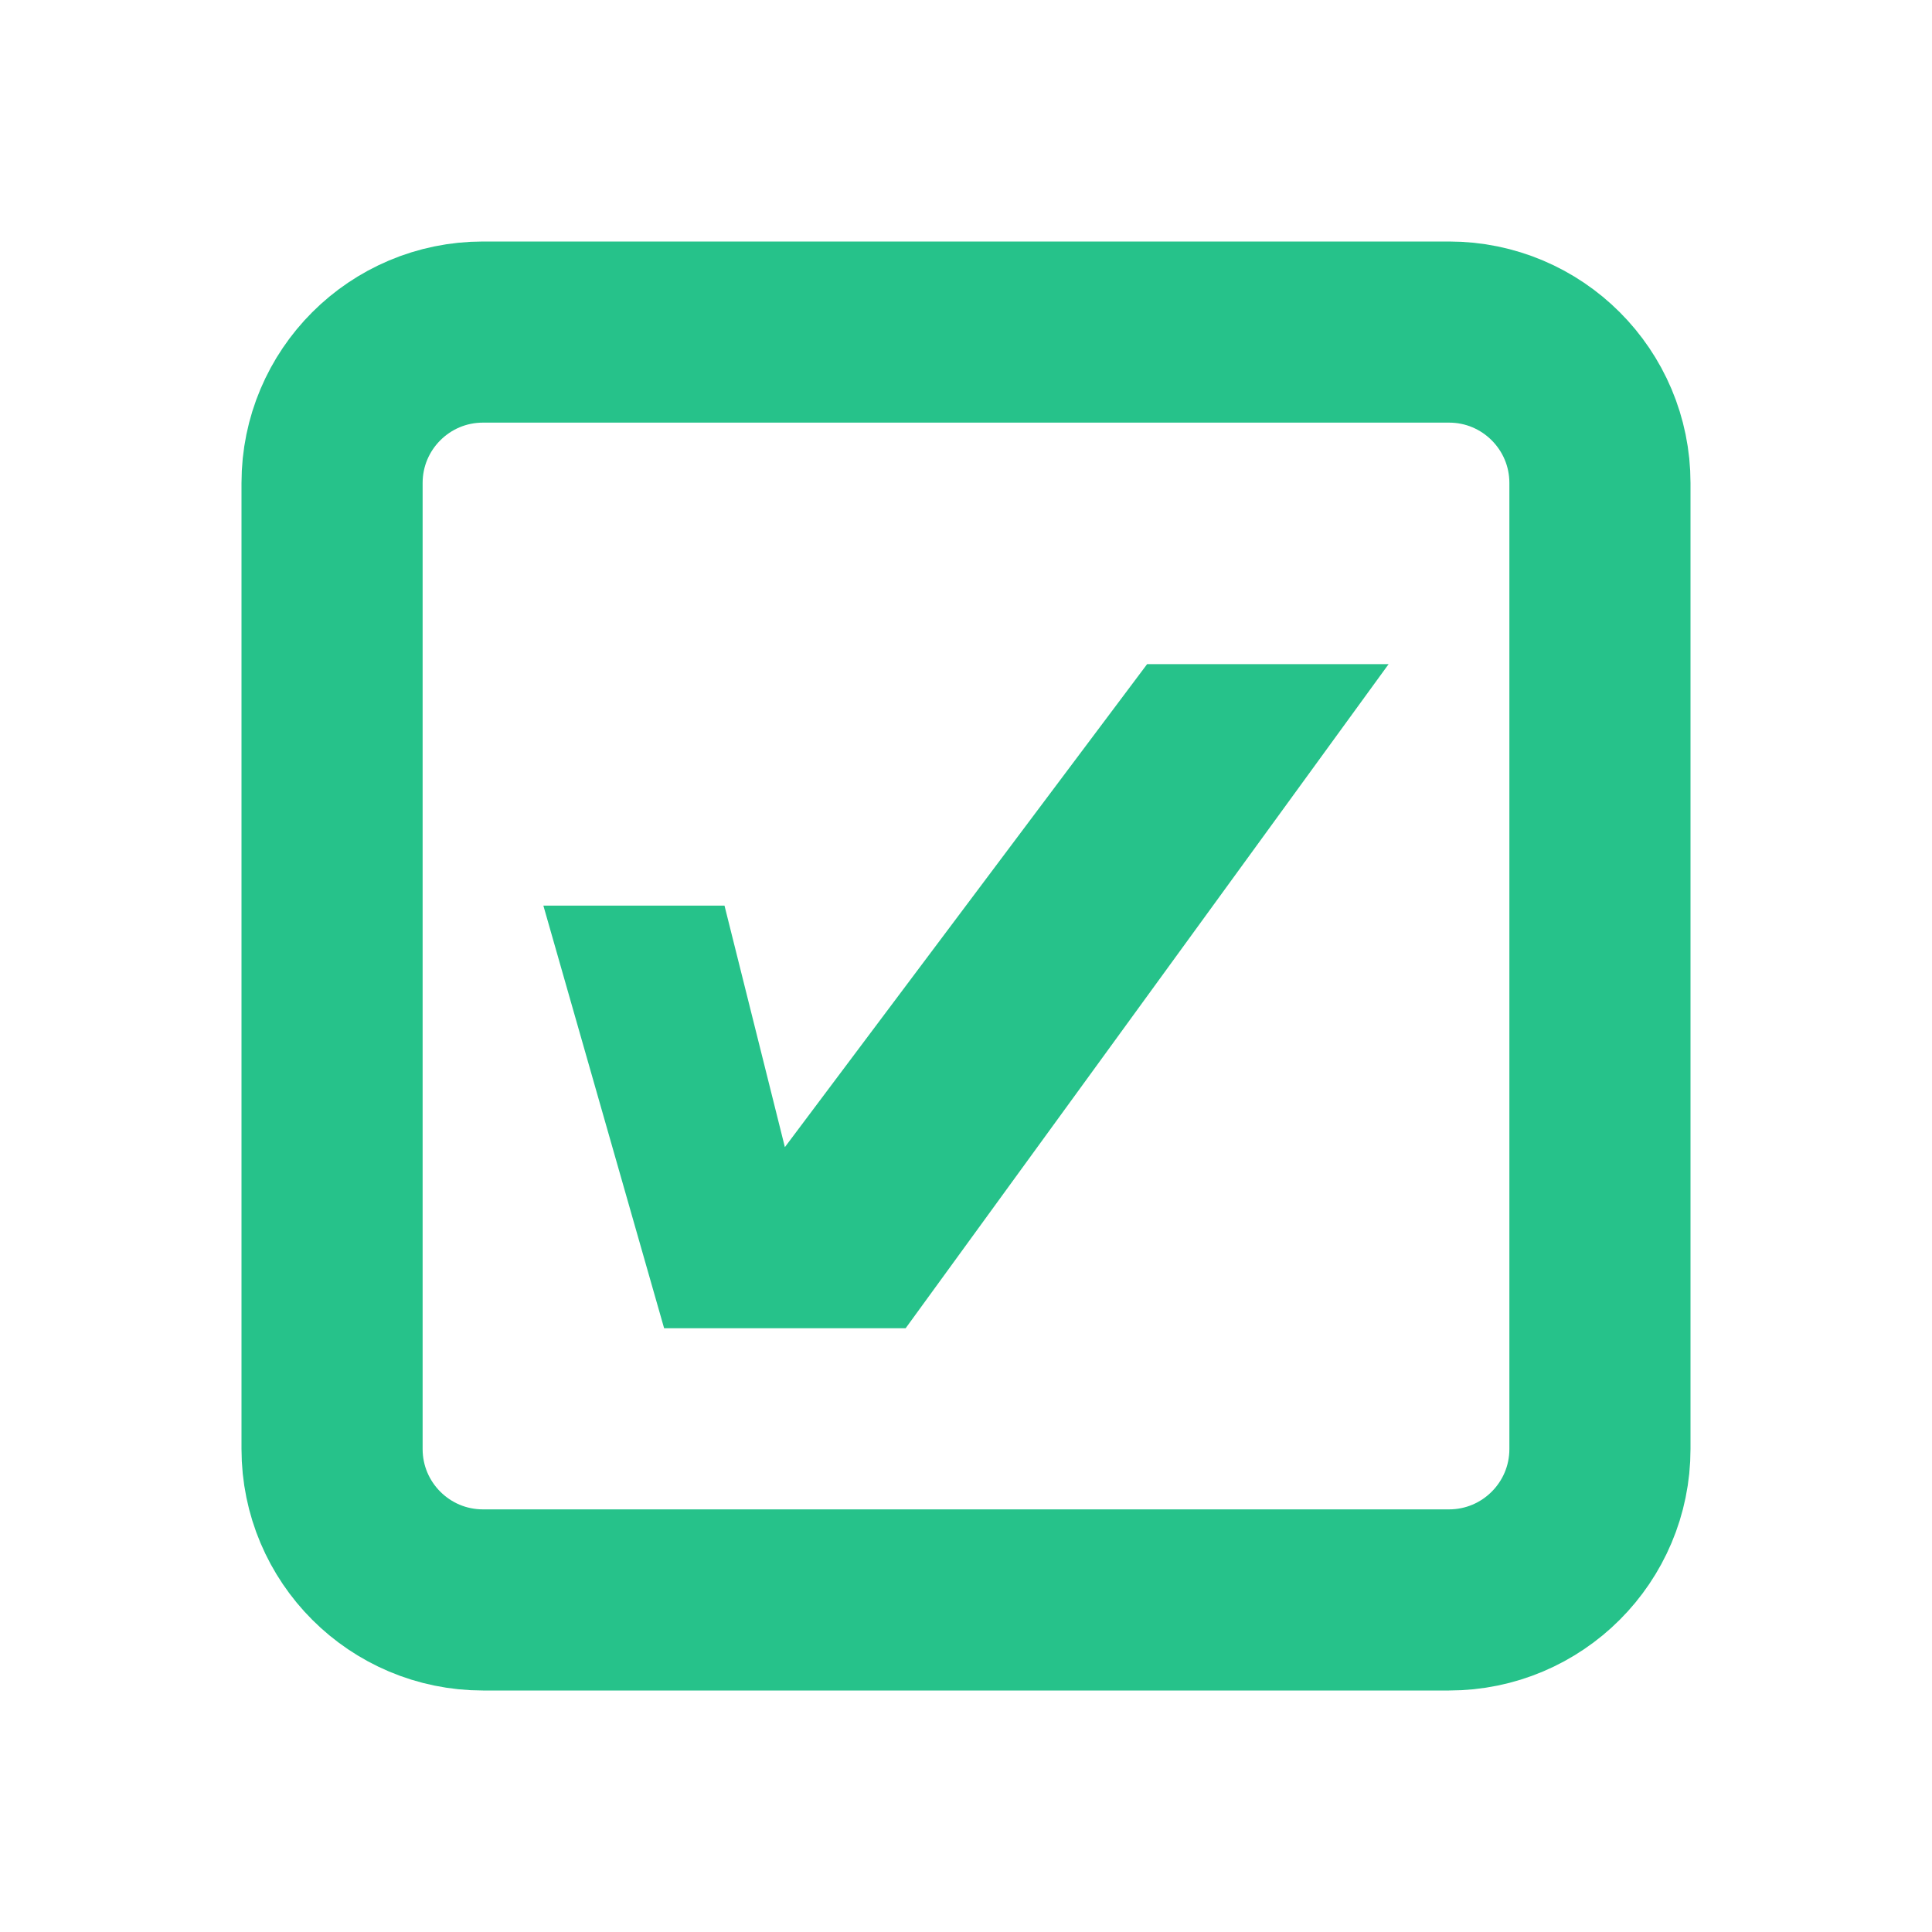
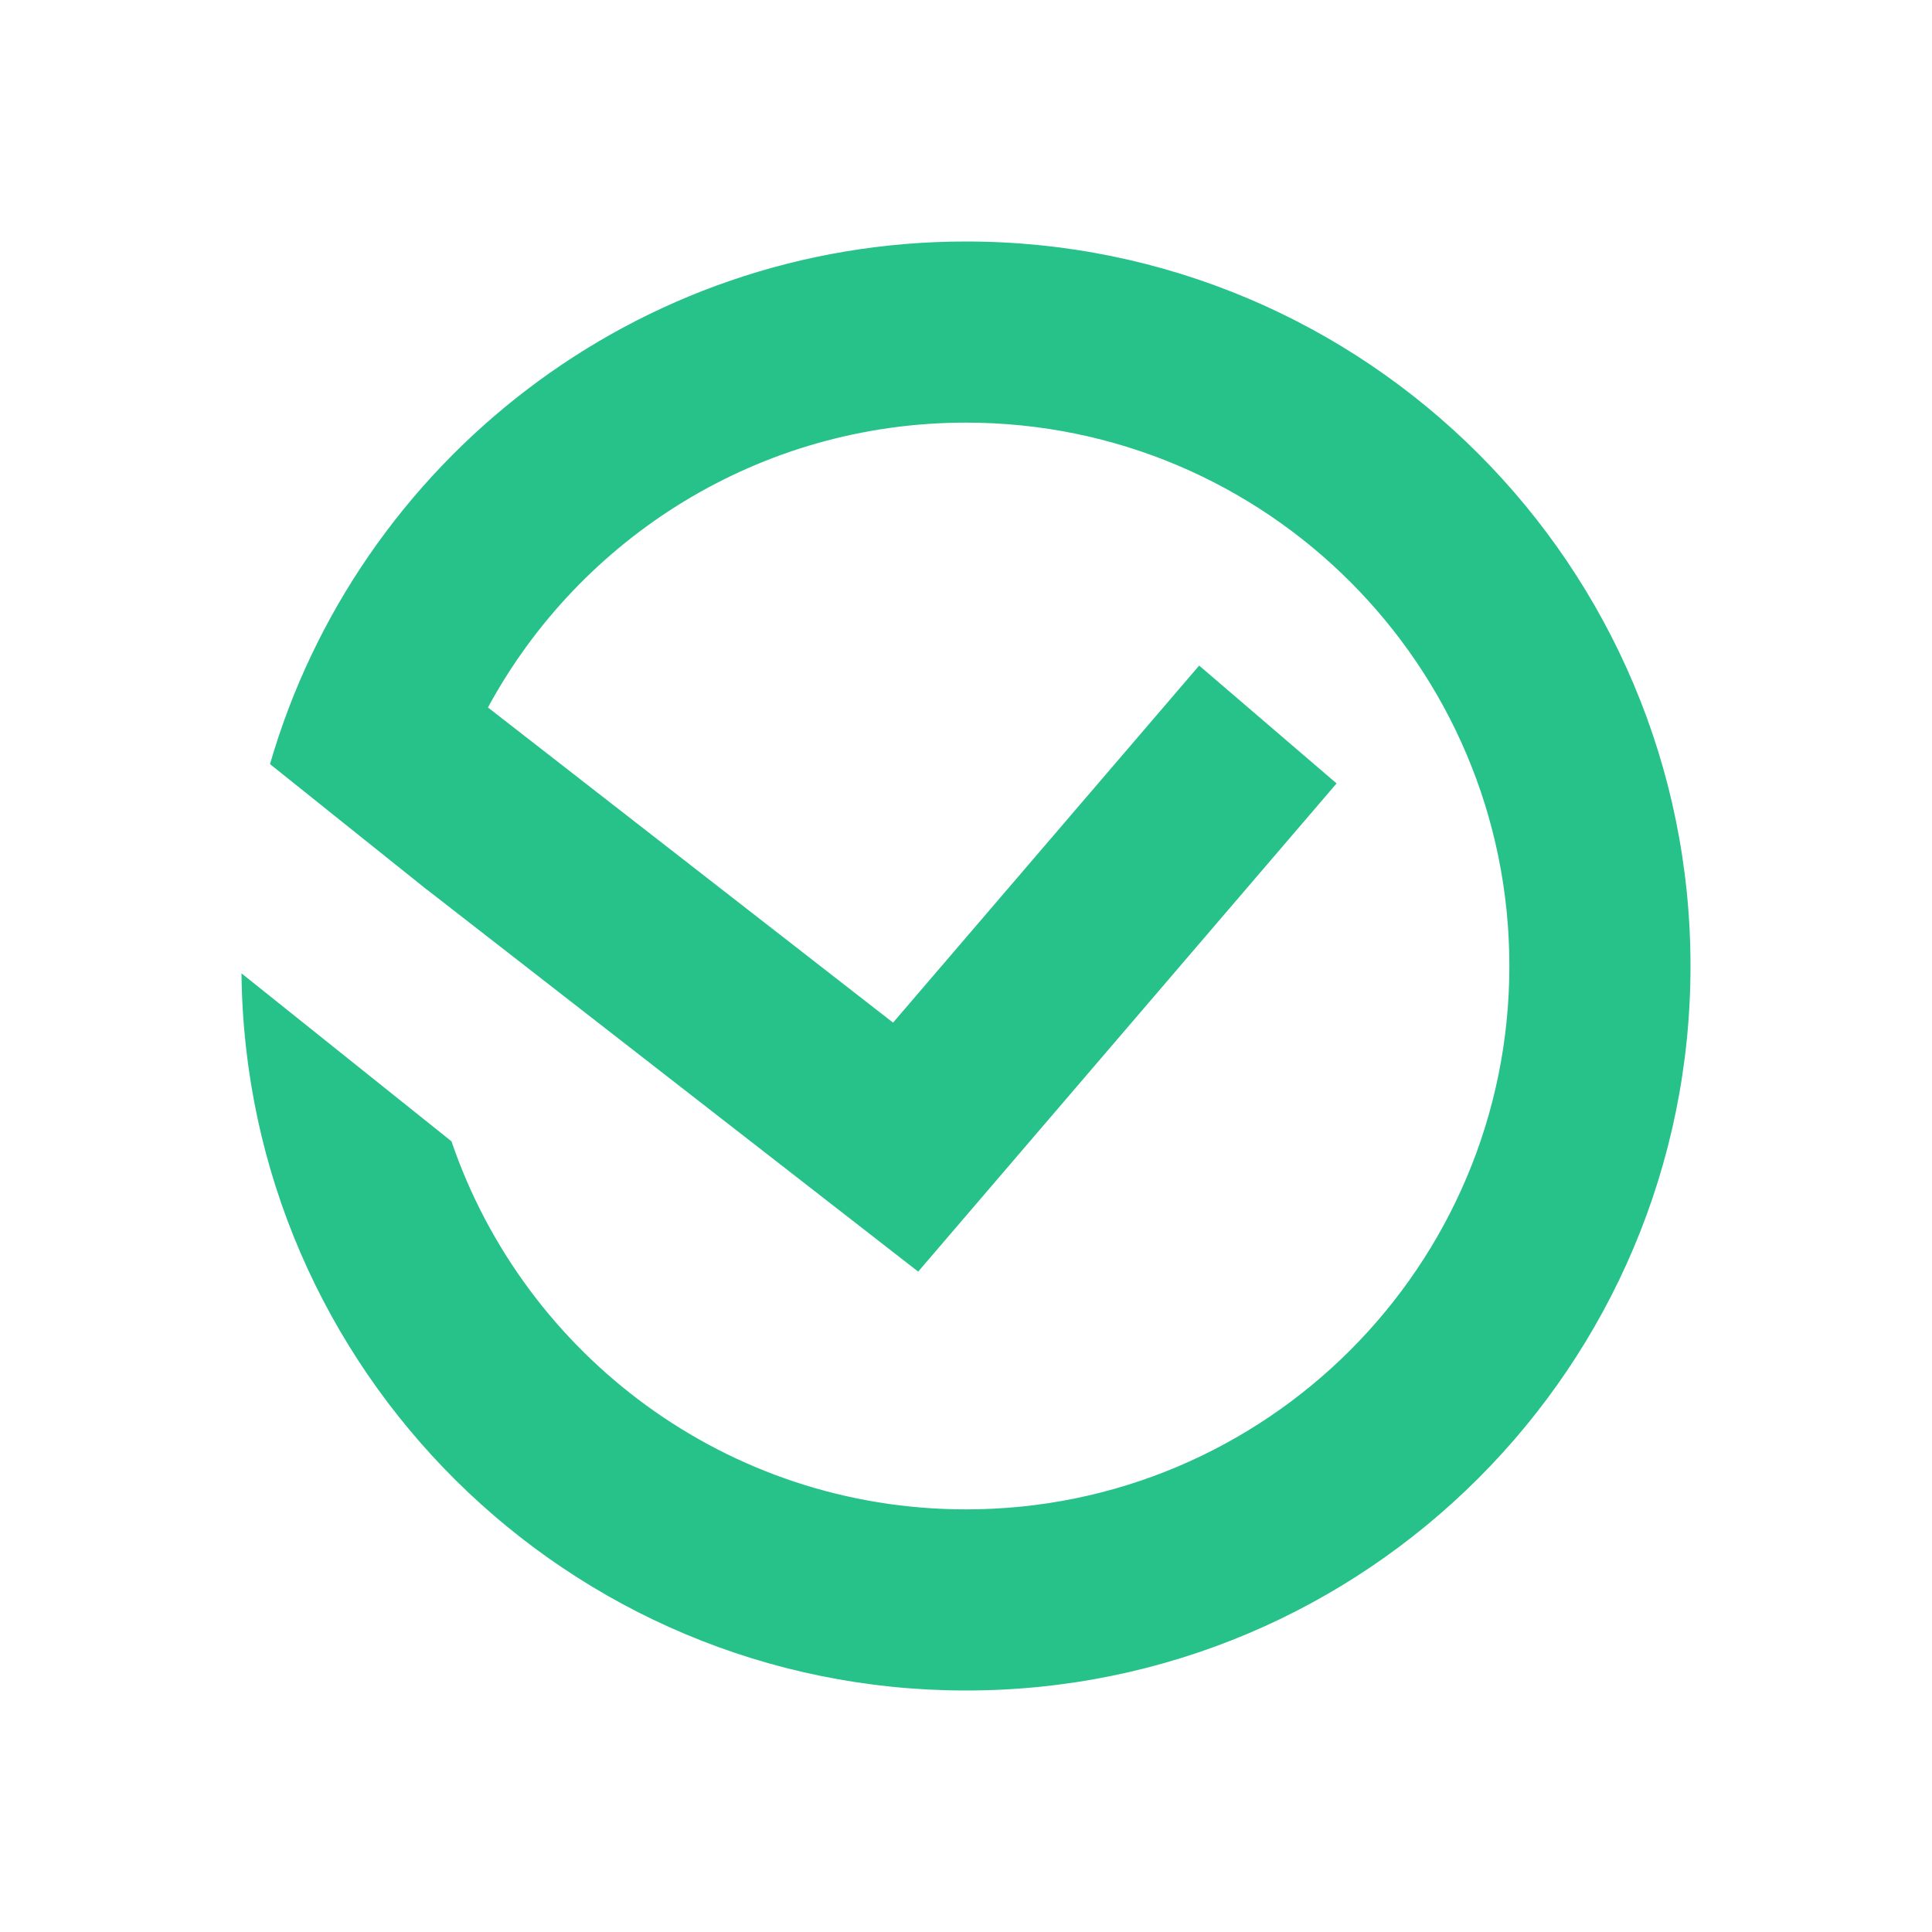
- <svg xmlns="http://www.w3.org/2000/svg" width="16" height="16" fill="none">
-   <rect width="10.5" height="10.5" x="2.75" y="2.75" stroke="#26C28A" stroke-width="1.5" rx="1.25" />
-   <path fill="#26C28A" d="m5.5 11-1-3.5H6l.5 2 3-4h2l-4 5.5h-2Z" />
+ <svg xmlns="http://www.w3.org/2000/svg" width="16" height="16" viewBox="0 0 16 16" fill="none">
+   <path d="M8 12.5C10.485 12.5 12.5 10.485 12.5 8C12.5 5.515 10.485 3.5 8 3.5C6.29 3.5 4.802 4.454 4.041 5.859L7.396 8.469L9.931 5.512L11.069 6.488L7.604 10.531L3.543 7.373L3.543 7.374L2.236 6.328C2.96 3.828 5.266 2 8 2C11.314 2 14 4.686 14 8C14 11.314 11.314 14 8 14C4.707 14 2.033 11.346 2 8.061L3.739 9.452C4.343 11.225 6.023 12.5 8 12.5Z" fill="#26C28A" />
</svg>
